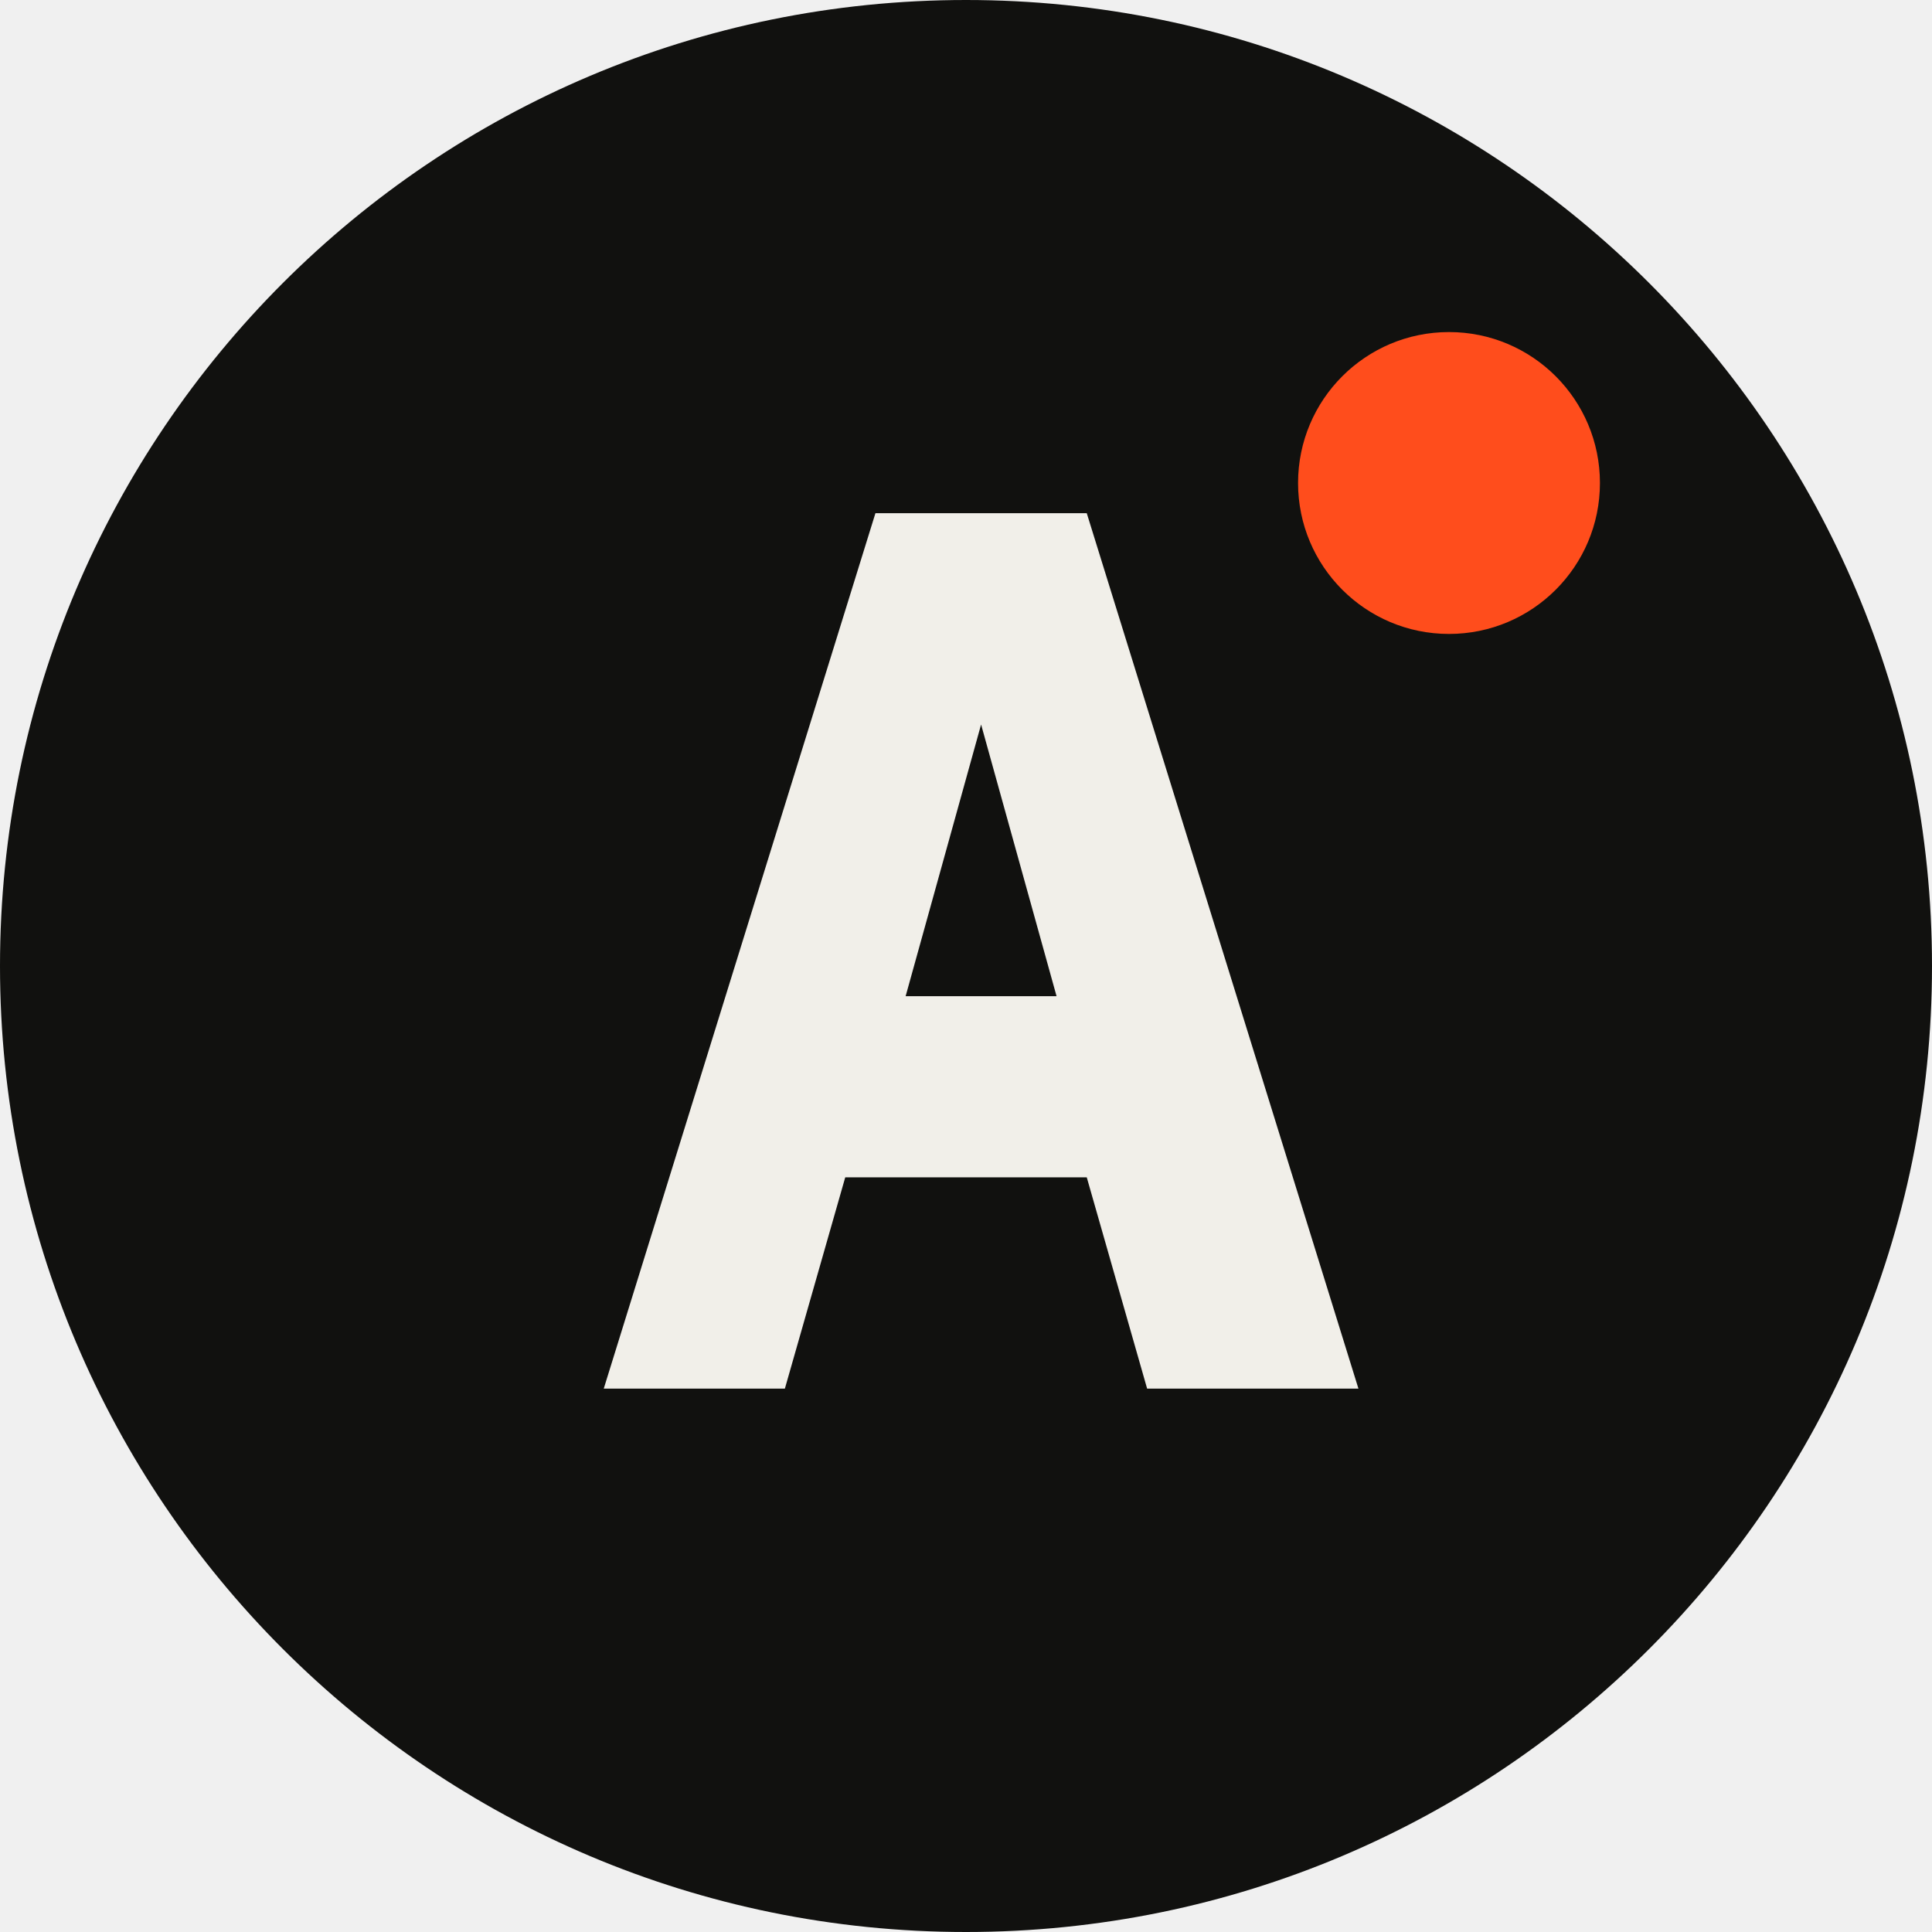
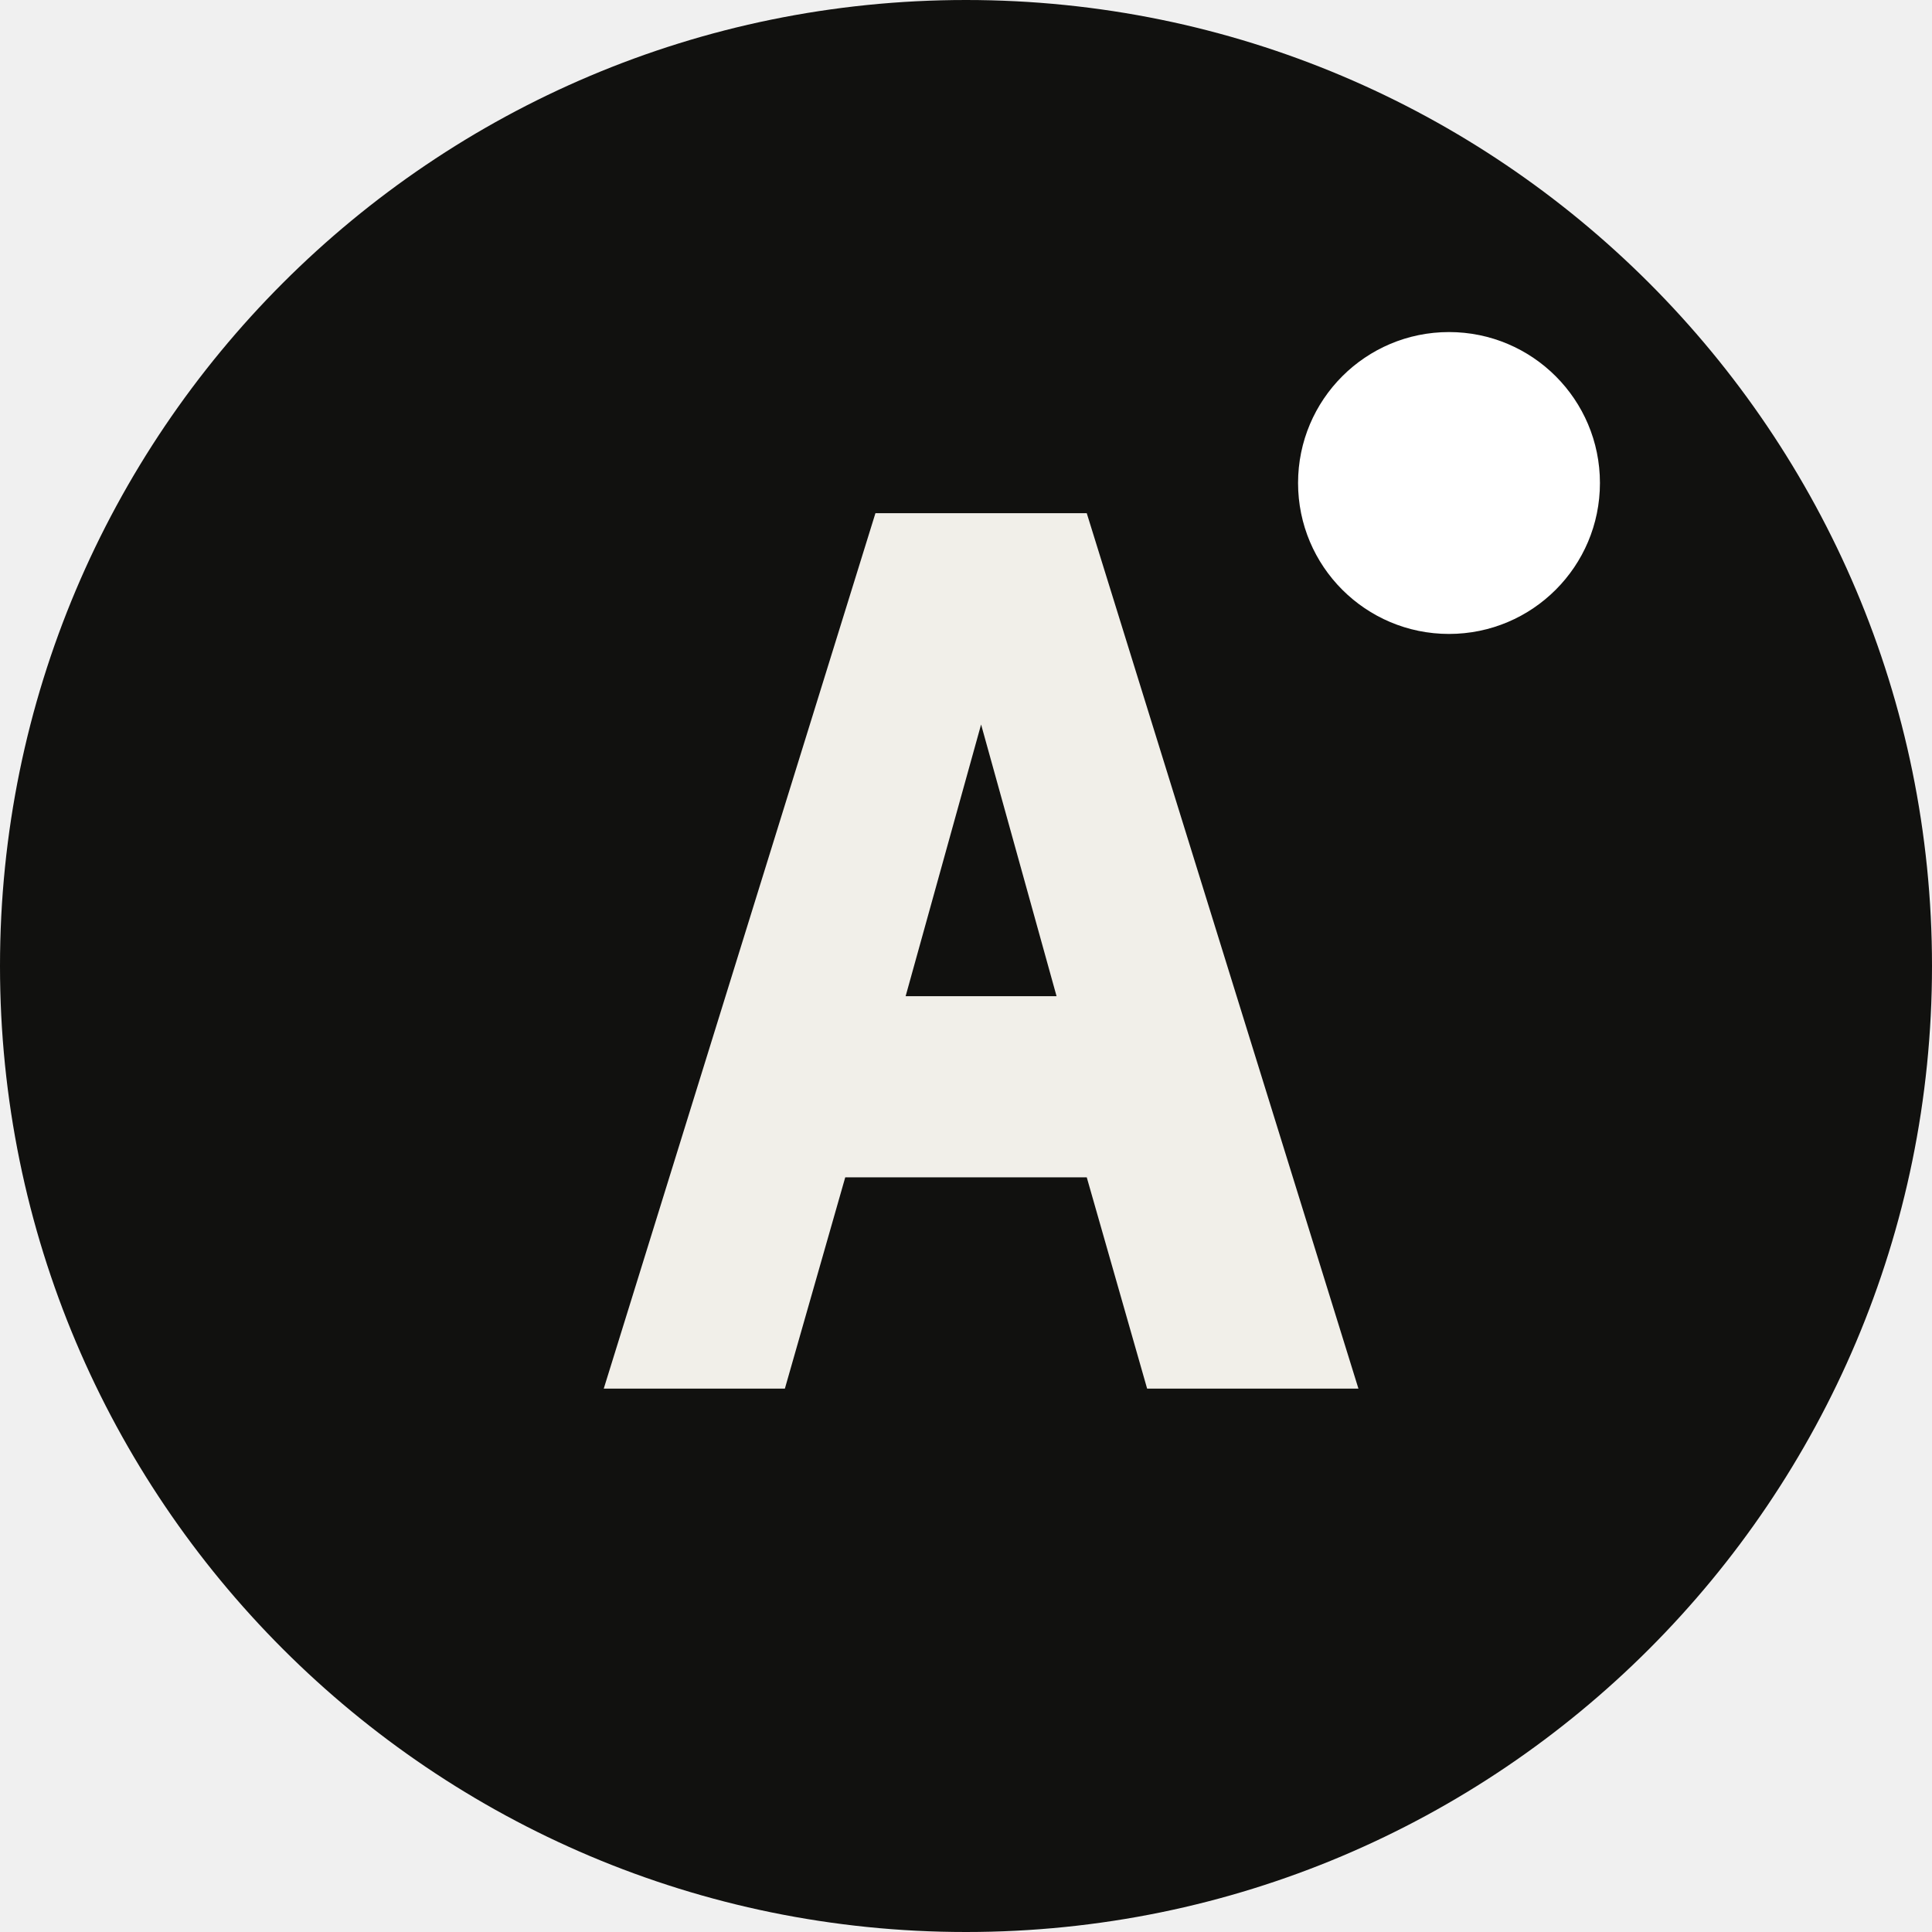
<svg xmlns="http://www.w3.org/2000/svg" viewBox="0 0 64 64">
  <rect width="64" height="64" rx="32" fill="#11110f" />
  <path d="M20 46 29 17h7l9 29h-7l-2-7H28l-2 7h-6Zm10-13h5l-2.5-9-2.5 9Z" fill="#f1efe9" />
-   <circle cx="48" cy="16" r="5" fill="#ff4d1c" />
+   <circle cx="48" cy="16" r="5" fill="#ffffff" />
</svg>
